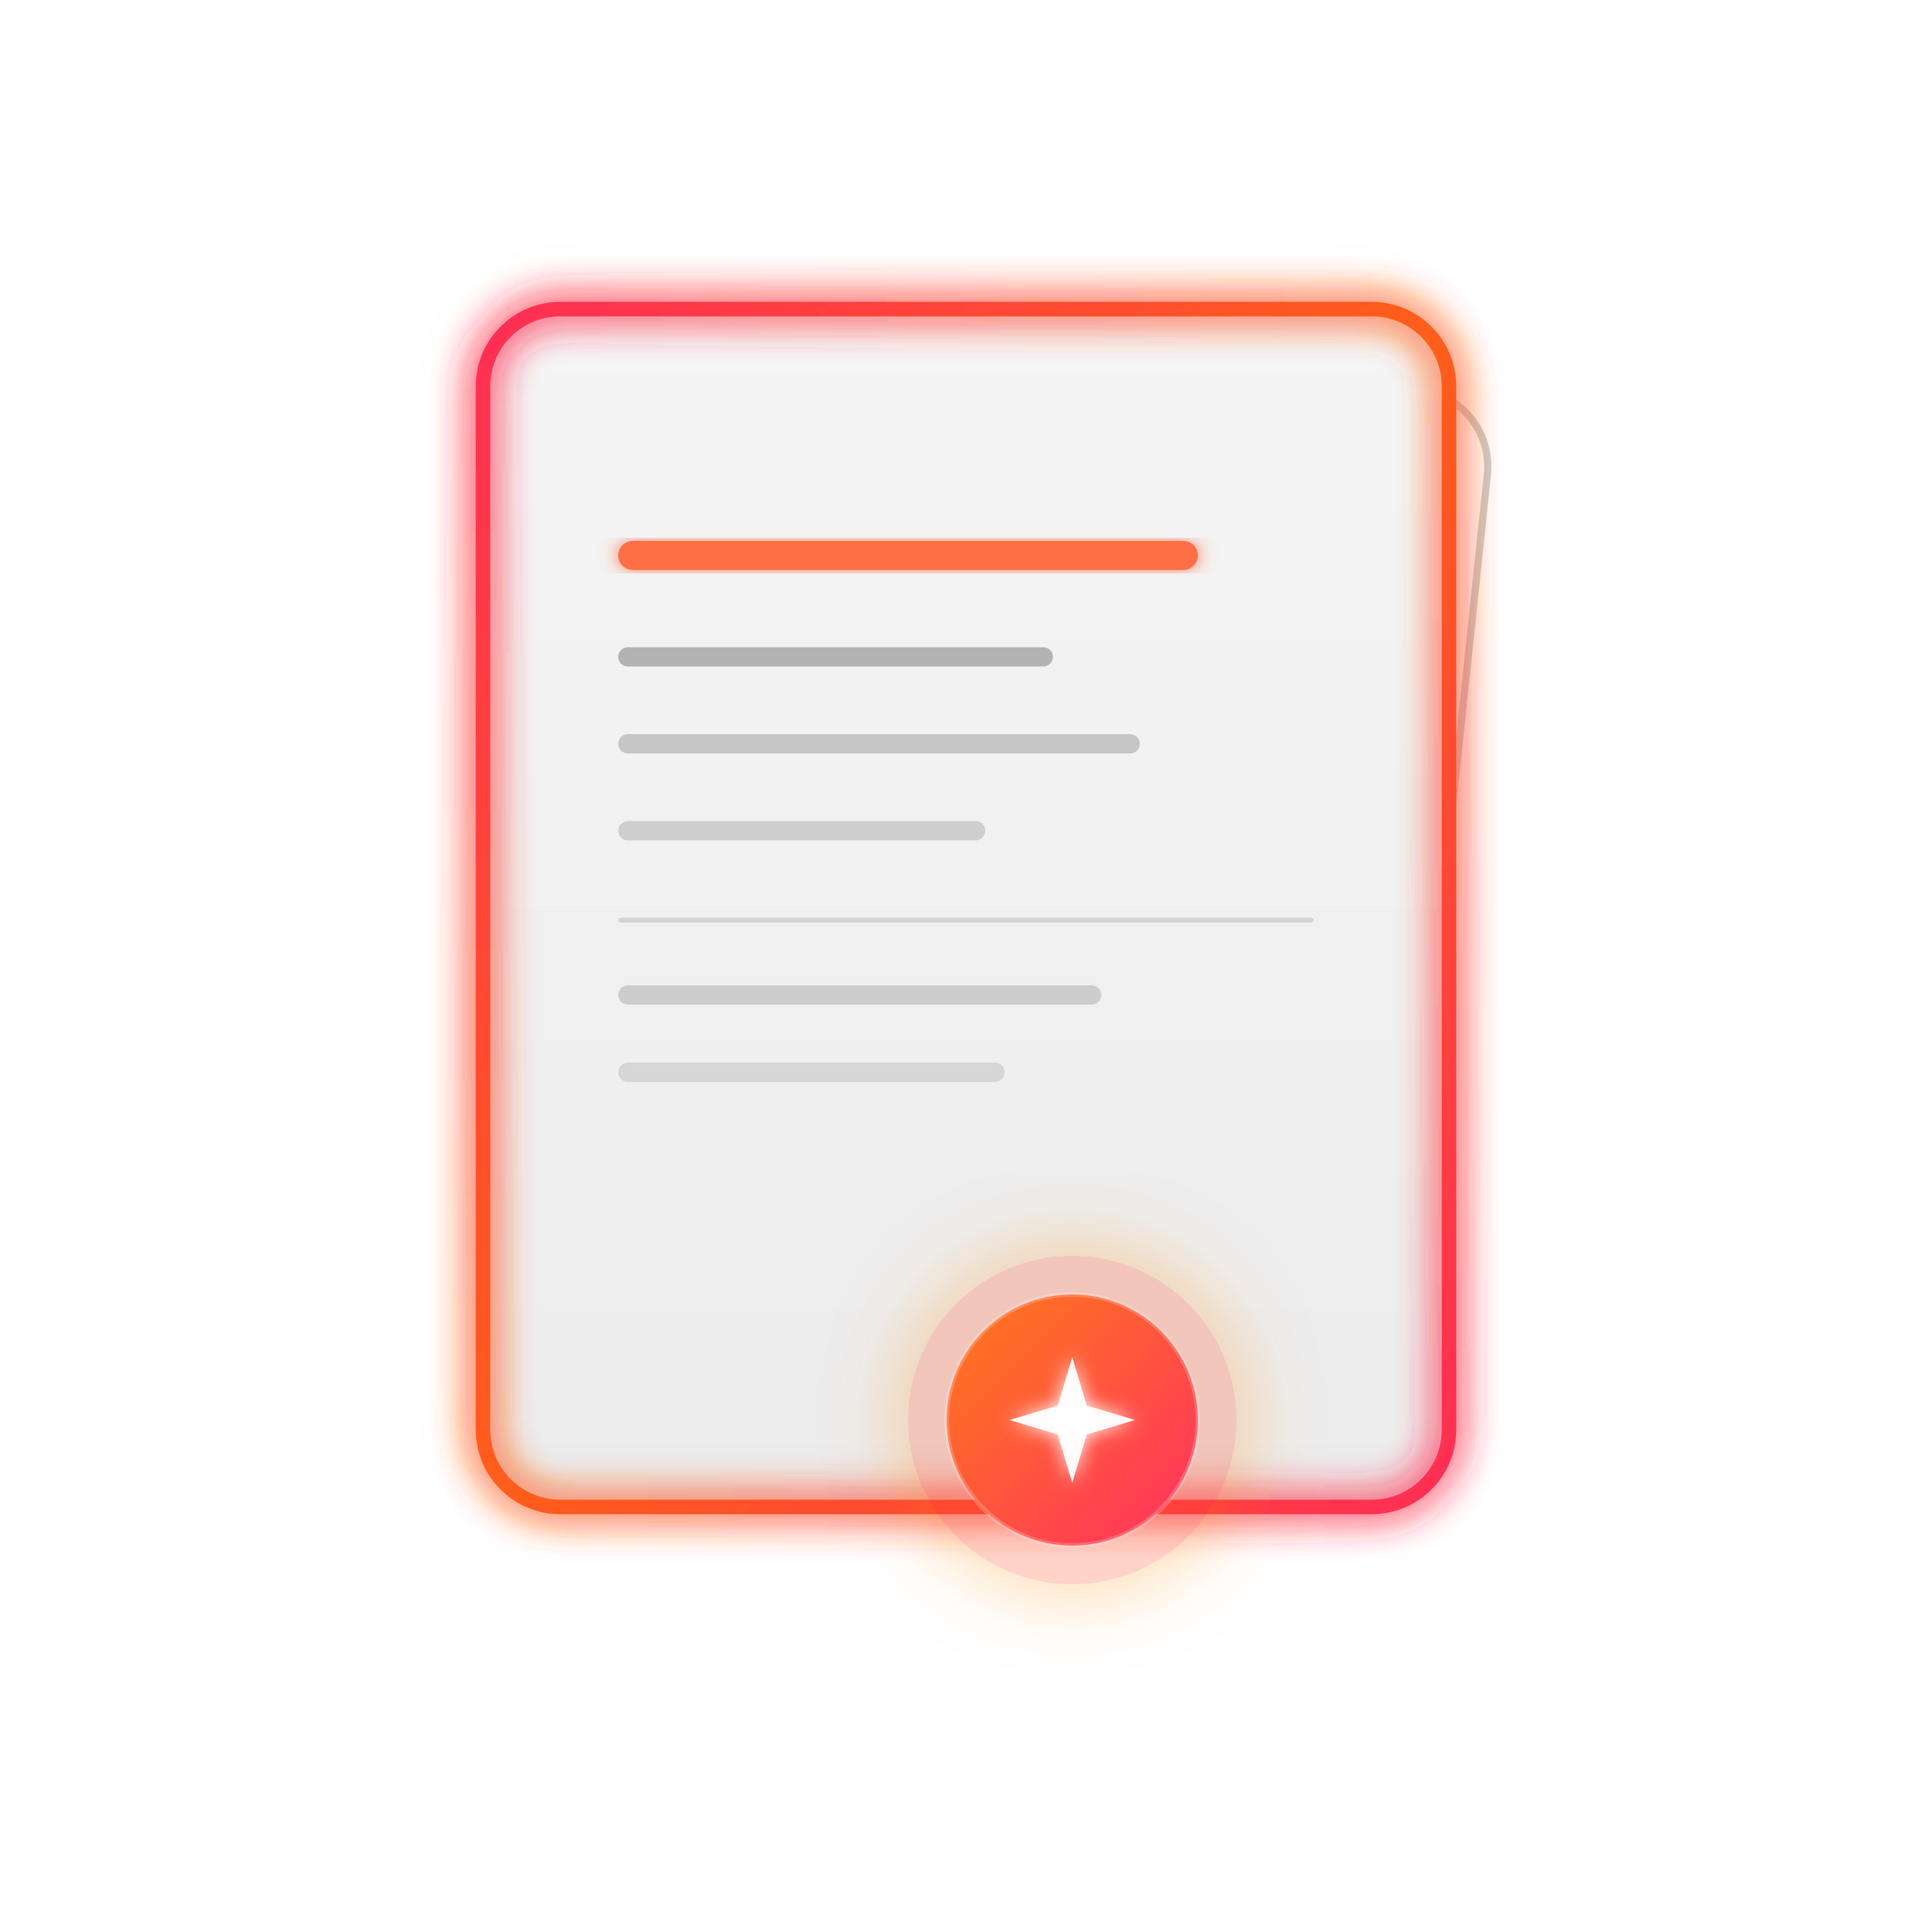
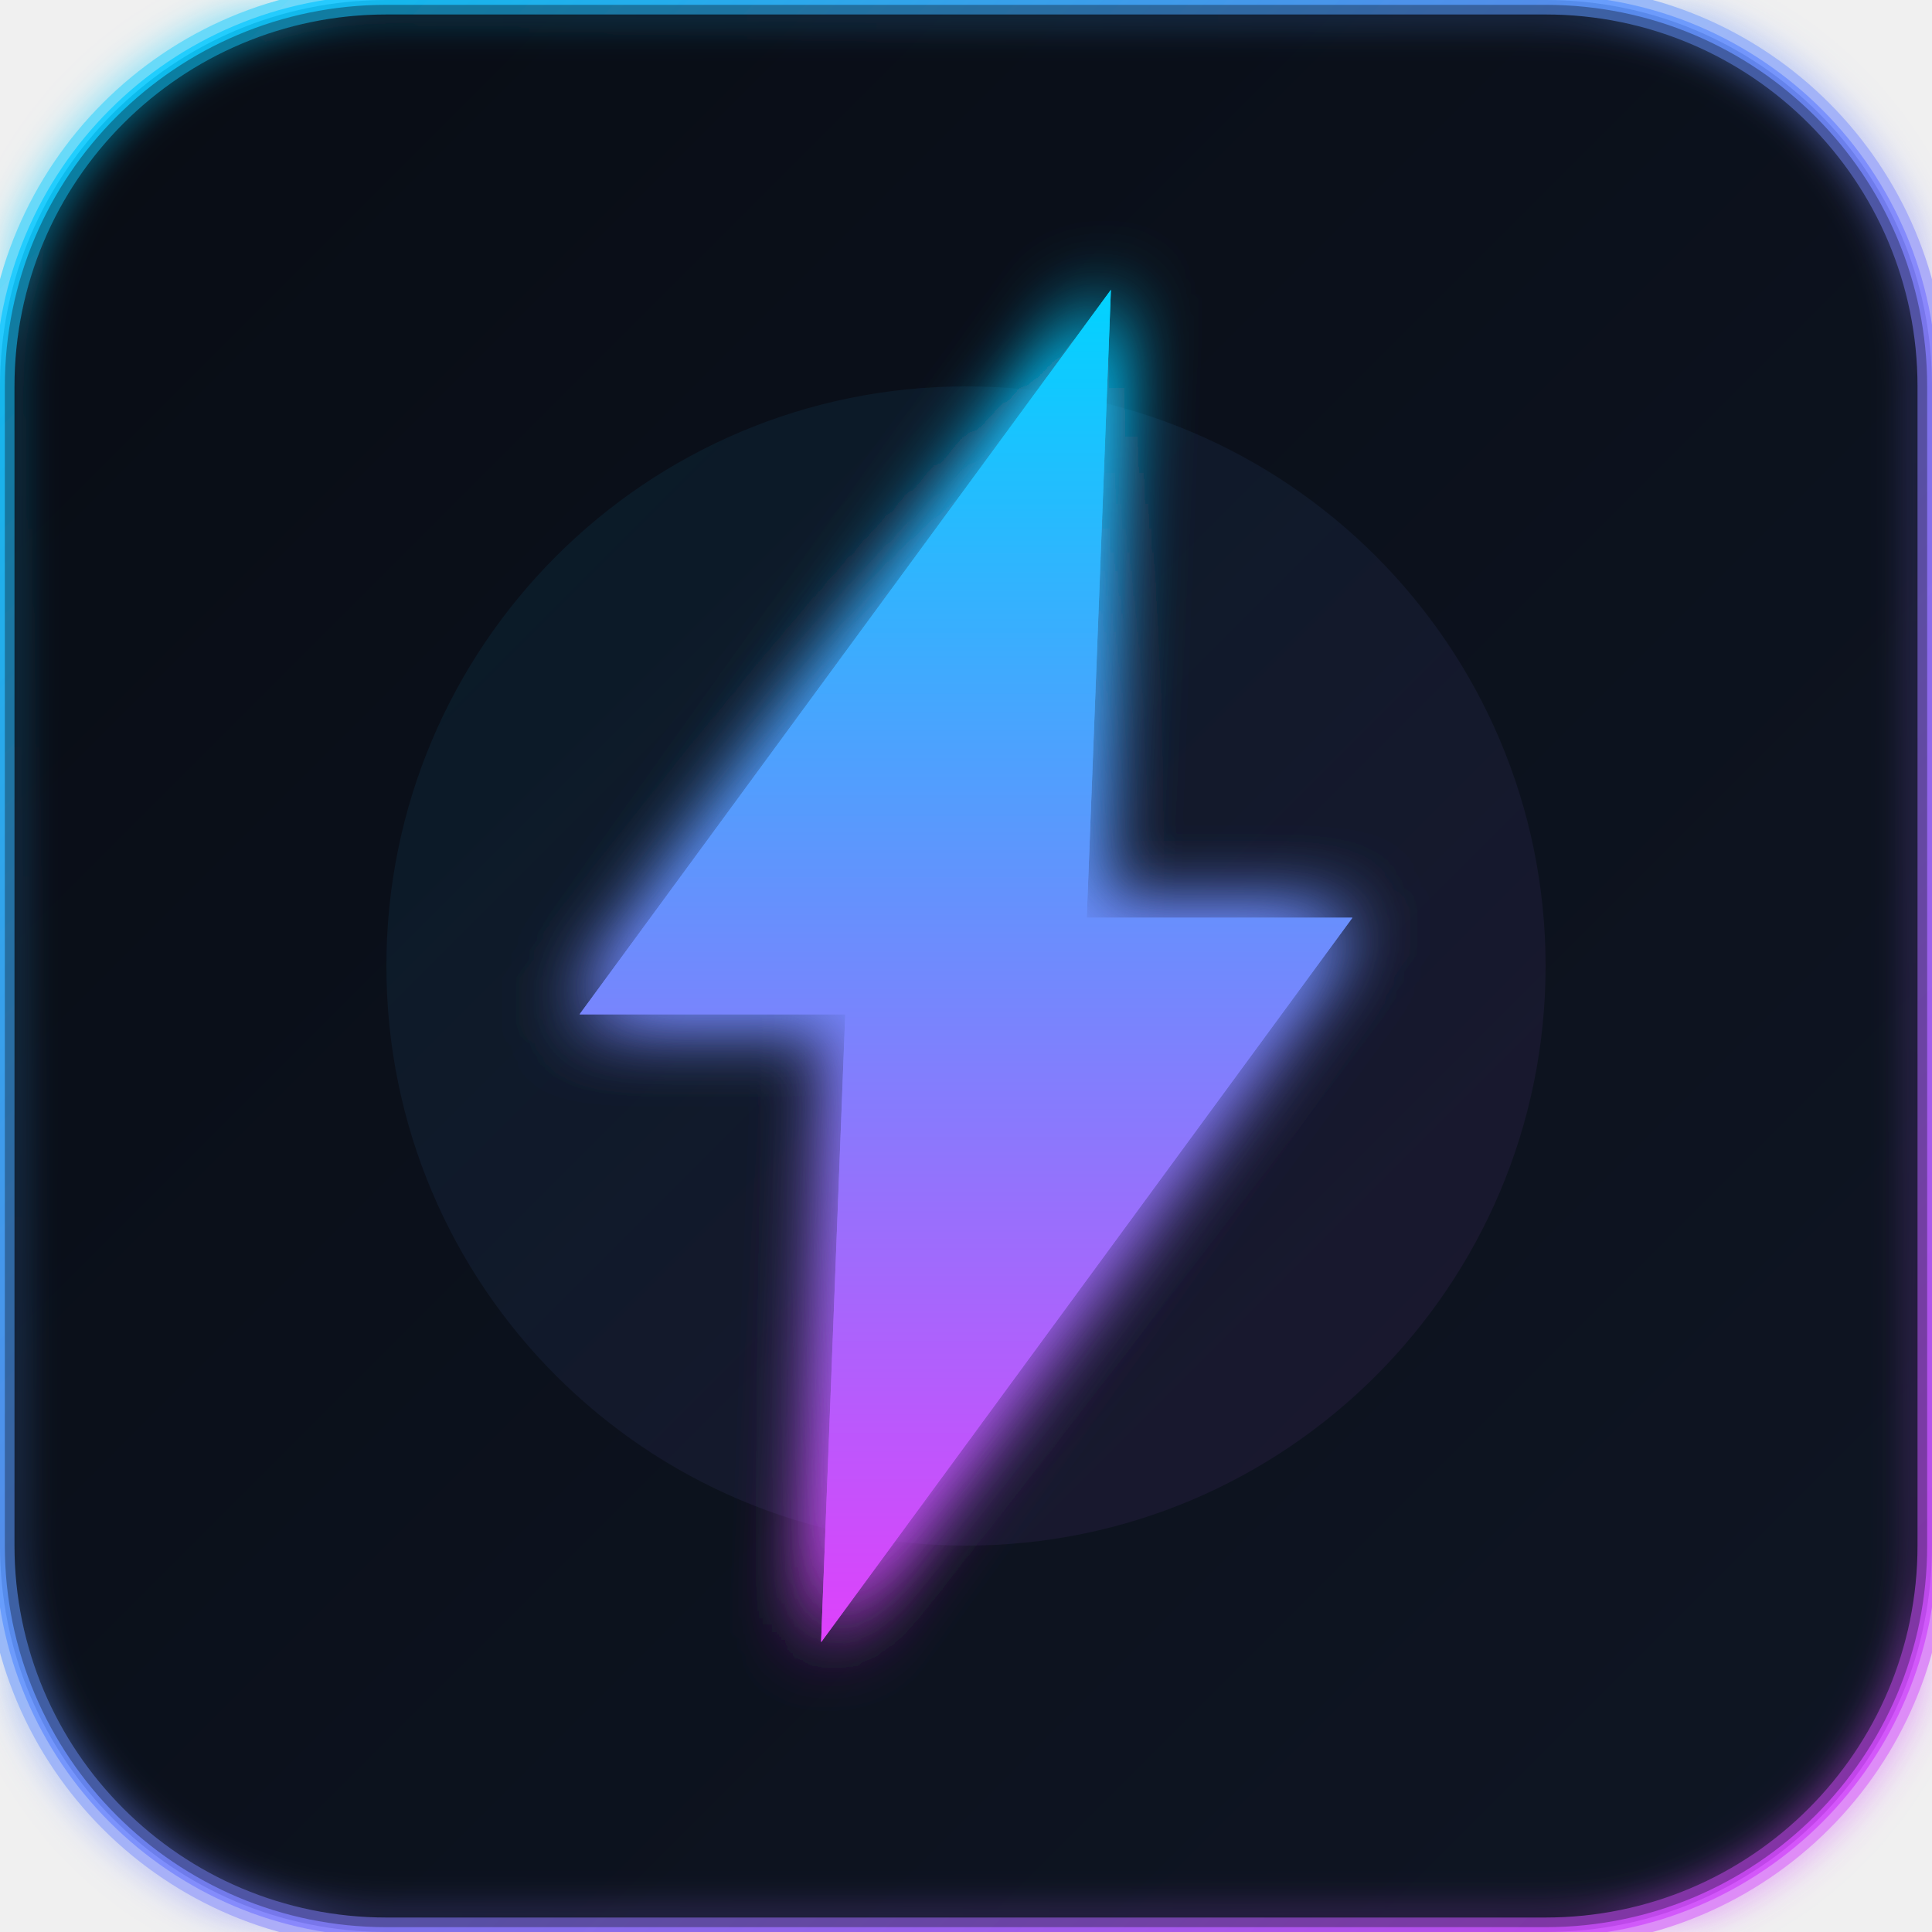
<svg xmlns="http://www.w3.org/2000/svg" viewBox="0 0 400 400" width="400" height="400">
  <defs>
-     <linearGradient id="neonBorder" x1="0%" y1="0%" x2="100%" y2="100%">
-       <stop offset="0%" style="stop-color:#FF2D55;stop-opacity:1" />
-       <stop offset="50%" style="stop-color:#FF5E1A;stop-opacity:1" />
-       <stop offset="100%" style="stop-color:#FF2D55;stop-opacity:1" />
+     <linearGradient id="bgGrad" x1="0%" y1="0%" x2="100%" y2="100%">
+       <stop offset="0%" stop-color="#080c14" />
+       <stop offset="100%" stop-color="#0f1624" />
    </linearGradient>
-     <linearGradient id="badgeGrad" x1="0%" y1="0%" x2="100%" y2="100%">
-       <stop offset="0%" style="stop-color:#FF7A1A;stop-opacity:1" />
-       <stop offset="100%" style="stop-color:#FF3060;stop-opacity:1" />
+     <linearGradient id="brandGrad" x1="0%" y1="0%" x2="100%" y2="100%">
+       <stop offset="0%" stop-color="#00d4ff" />
+       <stop offset="100%" stop-color="#e040fb" />
    </linearGradient>
-     <linearGradient id="pageFill" x1="0%" y1="0%" x2="0%" y2="100%">
-       <stop offset="0%" style="stop-color:#F5F5F5;stop-opacity:1" />
-       <stop offset="100%" style="stop-color:#ECECEC;stop-opacity:1" />
+     <linearGradient id="boltGrad" x1="0%" y1="0%" x2="0%" y2="100%">
+       <stop offset="0%" stop-color="#00d4ff" />
+       <stop offset="100%" stop-color="#e040fb" />
    </linearGradient>
-     <filter id="outerGlow" x="-30%" y="-30%" width="160%" height="160%">
-       <feGaussianBlur stdDeviation="6" result="blur1" />
-       <feColorMatrix in="blur1" type="matrix" values="2 0 0 0 1 0 0.3 0 0 0.1 0 0 0 0 0 0 0 0 1 0" result="colored" />
+     <filter id="glow" x="-30%" y="-30%" width="160%" height="160%">
+       <feGaussianBlur stdDeviation="8" result="blur" />
      <feMerge>
-         <feMergeNode in="colored" />
-         <feMergeNode in="colored" />
-         <feMergeNode in="SourceGraphic" />
-       </feMerge>
-     </filter>
-     <filter id="badgeGlow" x="-50%" y="-50%" width="200%" height="200%">
-       <feGaussianBlur stdDeviation="8" result="blur" />
-       <feColorMatrix in="blur" type="matrix" values="2 0 0 0 1 0 0.5 0 0 0.2 0 0 0 0 0 0 0 0 1 0" result="colored" />
-       <feMerge>
-         <feMergeNode in="colored" />
-         <feMergeNode in="colored" />
+         <feMergeNode in="blur" />
+         <feMergeNode in="blur" />
        <feMergeNode in="SourceGraphic" />
      </feMerge>
    </filter>
    <filter id="borderGlow" x="-10%" y="-10%" width="120%" height="120%">
      <feGaussianBlur stdDeviation="4" result="blur" />
      <feMerge>
        <feMergeNode in="blur" />
-         <feMergeNode in="blur" />
-         <feMergeNode in="SourceGraphic" />
-       </feMerge>
-     </filter>
-     <filter id="lineGlow">
-       <feGaussianBlur stdDeviation="2" result="blur" />
-       <feMerge>
-         <feMergeNode in="blur" />
        <feMergeNode in="SourceGraphic" />
      </feMerge>
    </filter>
  </defs>
-   <rect width="400" height="400" fill="#FFFFFF" />
-   <rect x="112" y="72" width="186" height="232" rx="16" fill="none" stroke="#cccccc" stroke-width="1.5" transform="rotate(6, 205, 188)" />
-   <rect x="108" y="68" width="186" height="232" rx="16" fill="none" stroke="#bbbbbb" stroke-width="1.5" transform="rotate(3, 205, 184)" />
-   <rect x="98" y="62" width="200" height="248" rx="18" fill="#FF4020" opacity="0.08" filter="url(#outerGlow)" />
-   <rect x="100" y="64" width="200" height="248" rx="16" fill="url(#pageFill)" />
-   <rect x="100" y="64" width="200" height="248" rx="16" fill="none" stroke="url(#neonBorder)" stroke-width="3" filter="url(#borderGlow)" opacity="1" />
-   <rect x="100" y="64" width="200" height="248" rx="16" fill="none" stroke="url(#neonBorder)" stroke-width="1.5" />
-   <rect x="128" y="112" width="120" height="6" rx="3" fill="#FF6030" opacity="0.9" filter="url(#lineGlow)" />
-   <rect x="128" y="134" width="90" height="4" rx="2" fill="#999999" opacity="0.7" />
-   <rect x="128" y="152" width="108" height="4" rx="2" fill="#999999" opacity="0.5" />
-   <rect x="128" y="170" width="76" height="4" rx="2" fill="#999999" opacity="0.4" />
-   <rect x="128" y="190" width="144" height="1" rx="0.5" fill="#cccccc" opacity="0.8" />
-   <rect x="128" y="204" width="100" height="4" rx="2" fill="#999999" opacity="0.4" />
-   <rect x="128" y="220" width="80" height="4" rx="2" fill="#999999" opacity="0.3" />
-   <circle cx="222" cy="294" r="34" fill="#FF5020" opacity="0.25" filter="url(#badgeGlow)" />
-   <circle cx="222" cy="294" r="26" fill="url(#badgeGrad)" />
-   <circle cx="222" cy="294" r="26" fill="none" stroke="#ffffff" stroke-width="1" opacity="0.2" />
-   <g transform="translate(222, 294)" filter="url(#lineGlow)">
-     <polygon points="0,-13 3,-3 13,0 3,3 0,13 -3,3 -13,0 -3,-3" fill="white" opacity="0.95" />
-   </g>
+   <rect width="400" height="400" rx="80" fill="url(#bgGrad)" />
+   <rect width="400" height="400" rx="80" fill="none" stroke="url(#brandGrad)" stroke-width="6" filter="url(#borderGlow)" opacity="0.6" />
+   <rect width="400" height="400" rx="80" fill="none" stroke="url(#brandGrad)" stroke-width="2" opacity="0.8" />
+   <circle cx="200" cy="200" r="120" fill="url(#brandGrad)" opacity="0.07" />
+   <polygon points="230,60 120,210 175,210 170,340 280,190 225,190" fill="url(#boltGrad)" filter="url(#glow)" />
+   <polygon points="230,60 120,210 175,210 170,340 280,190 225,190" fill="url(#boltGrad)" opacity="0.9" />
</svg>
